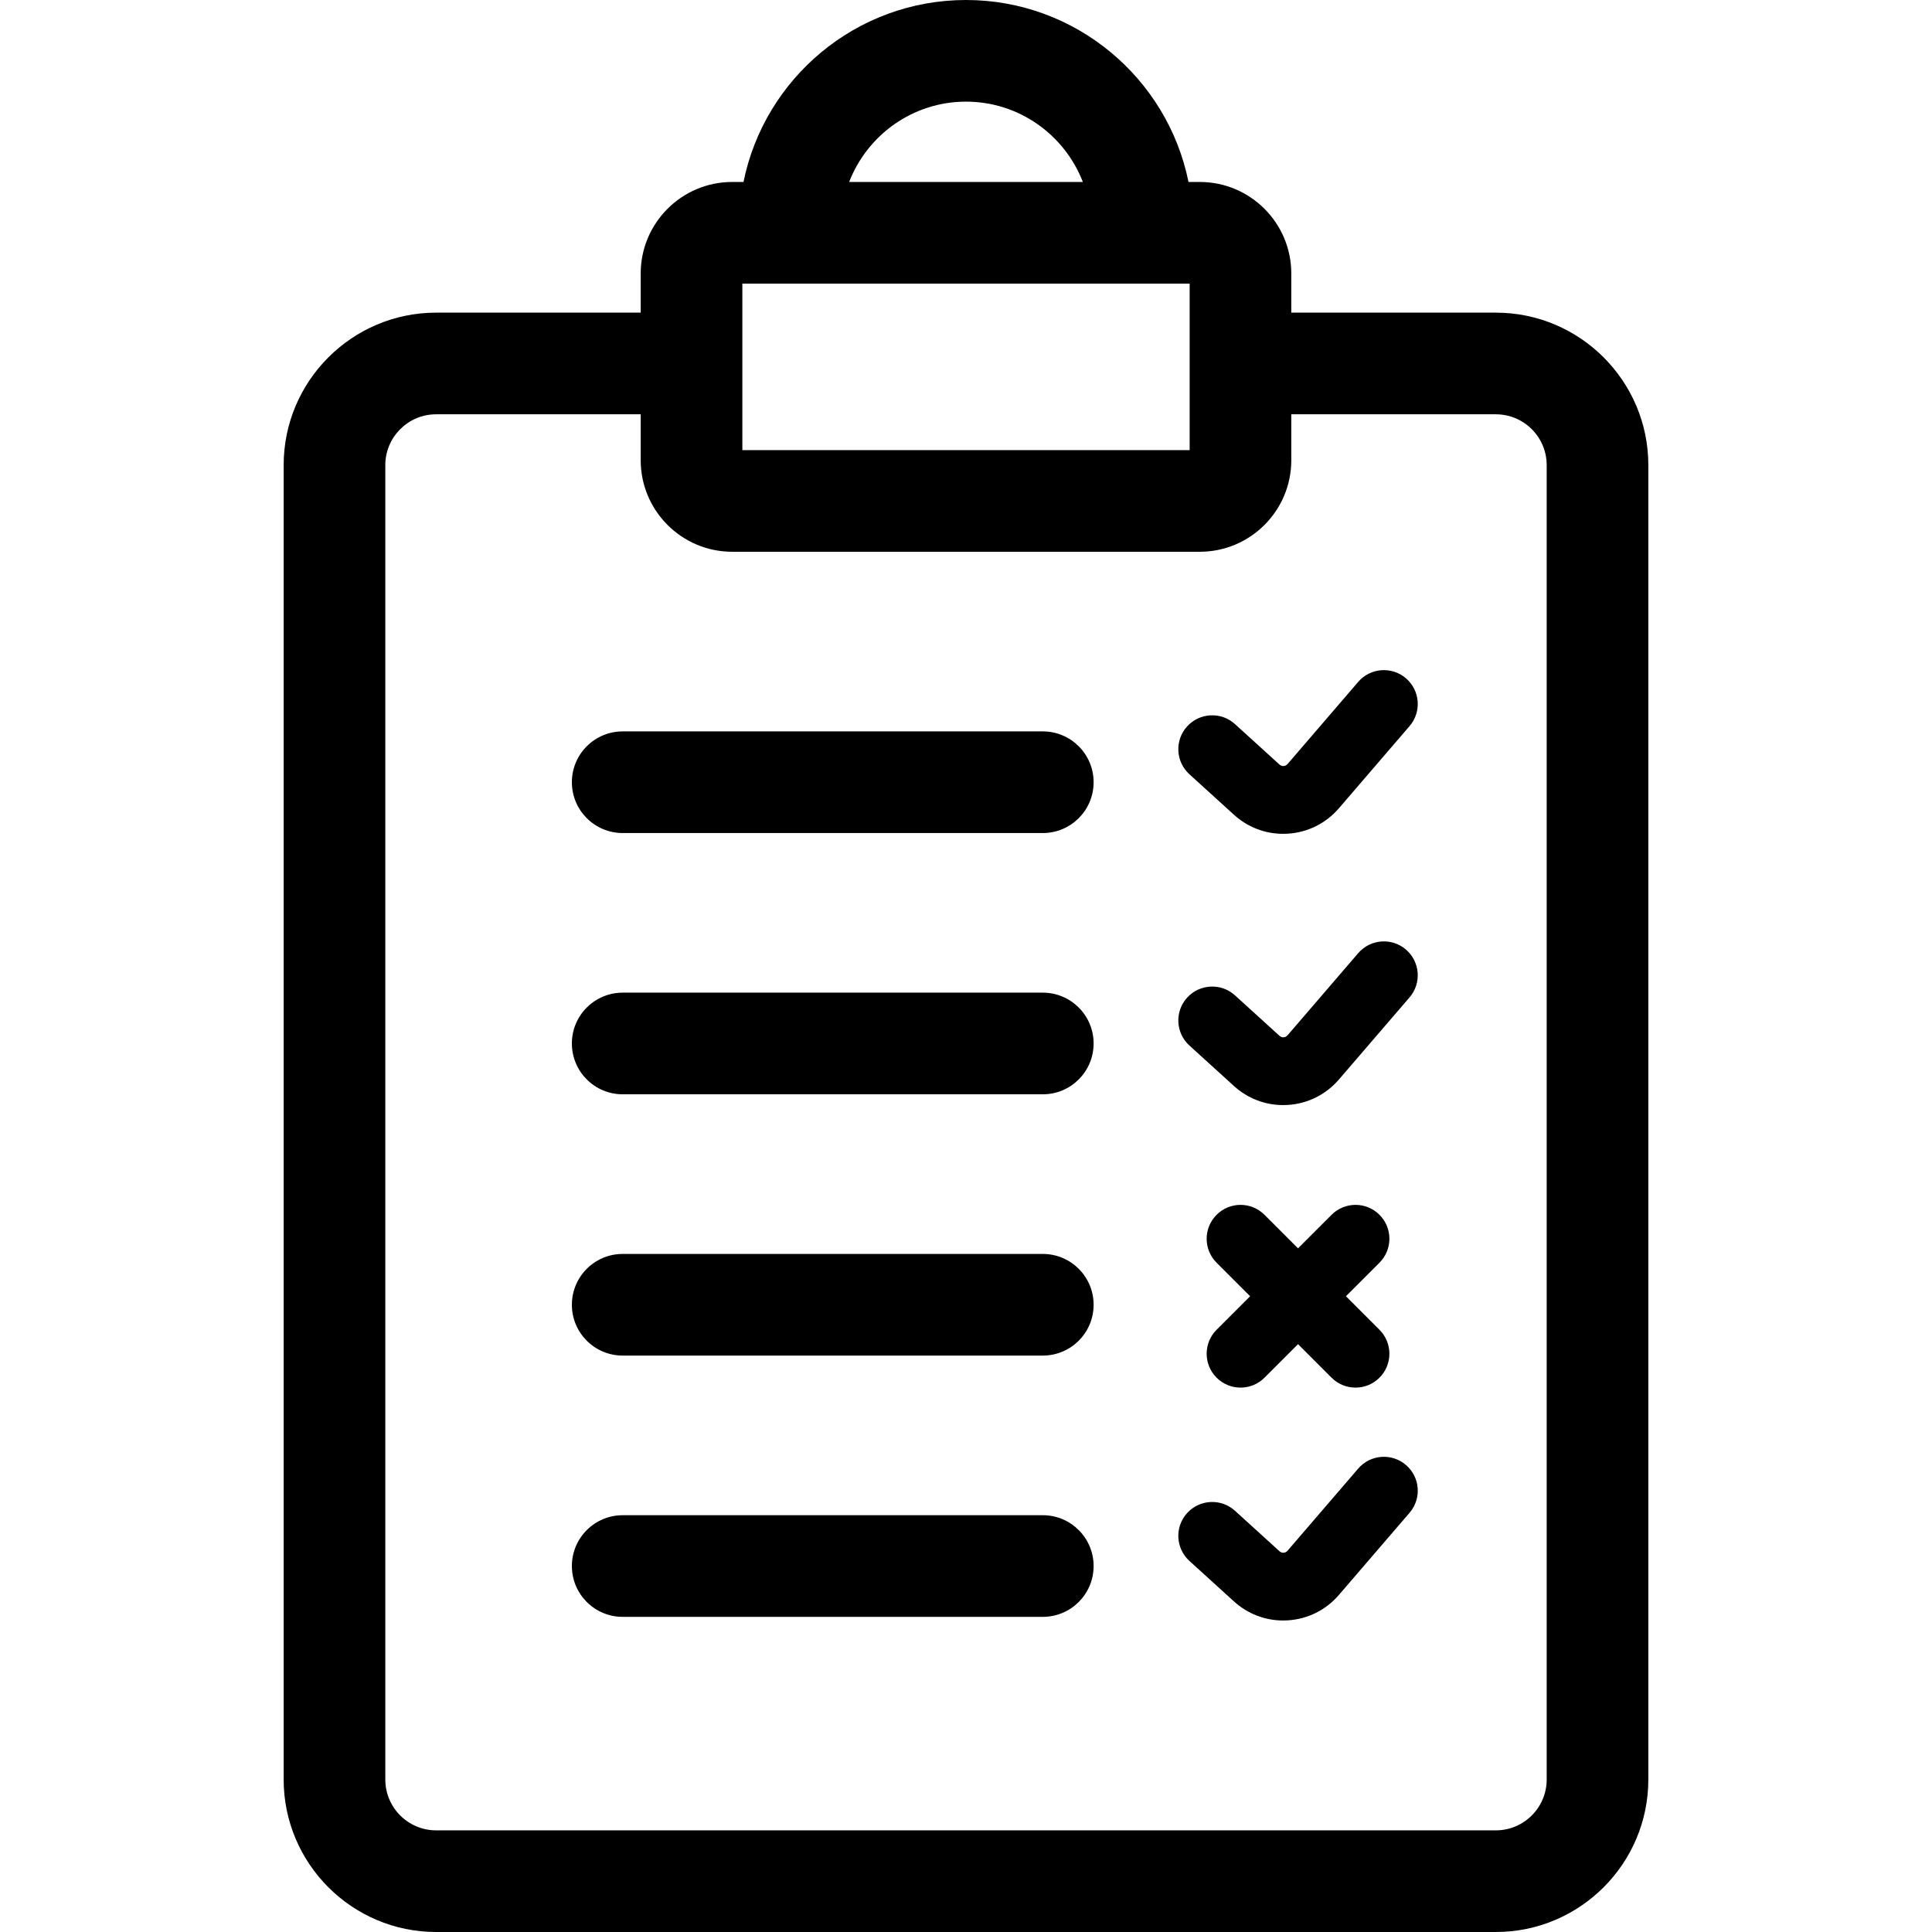
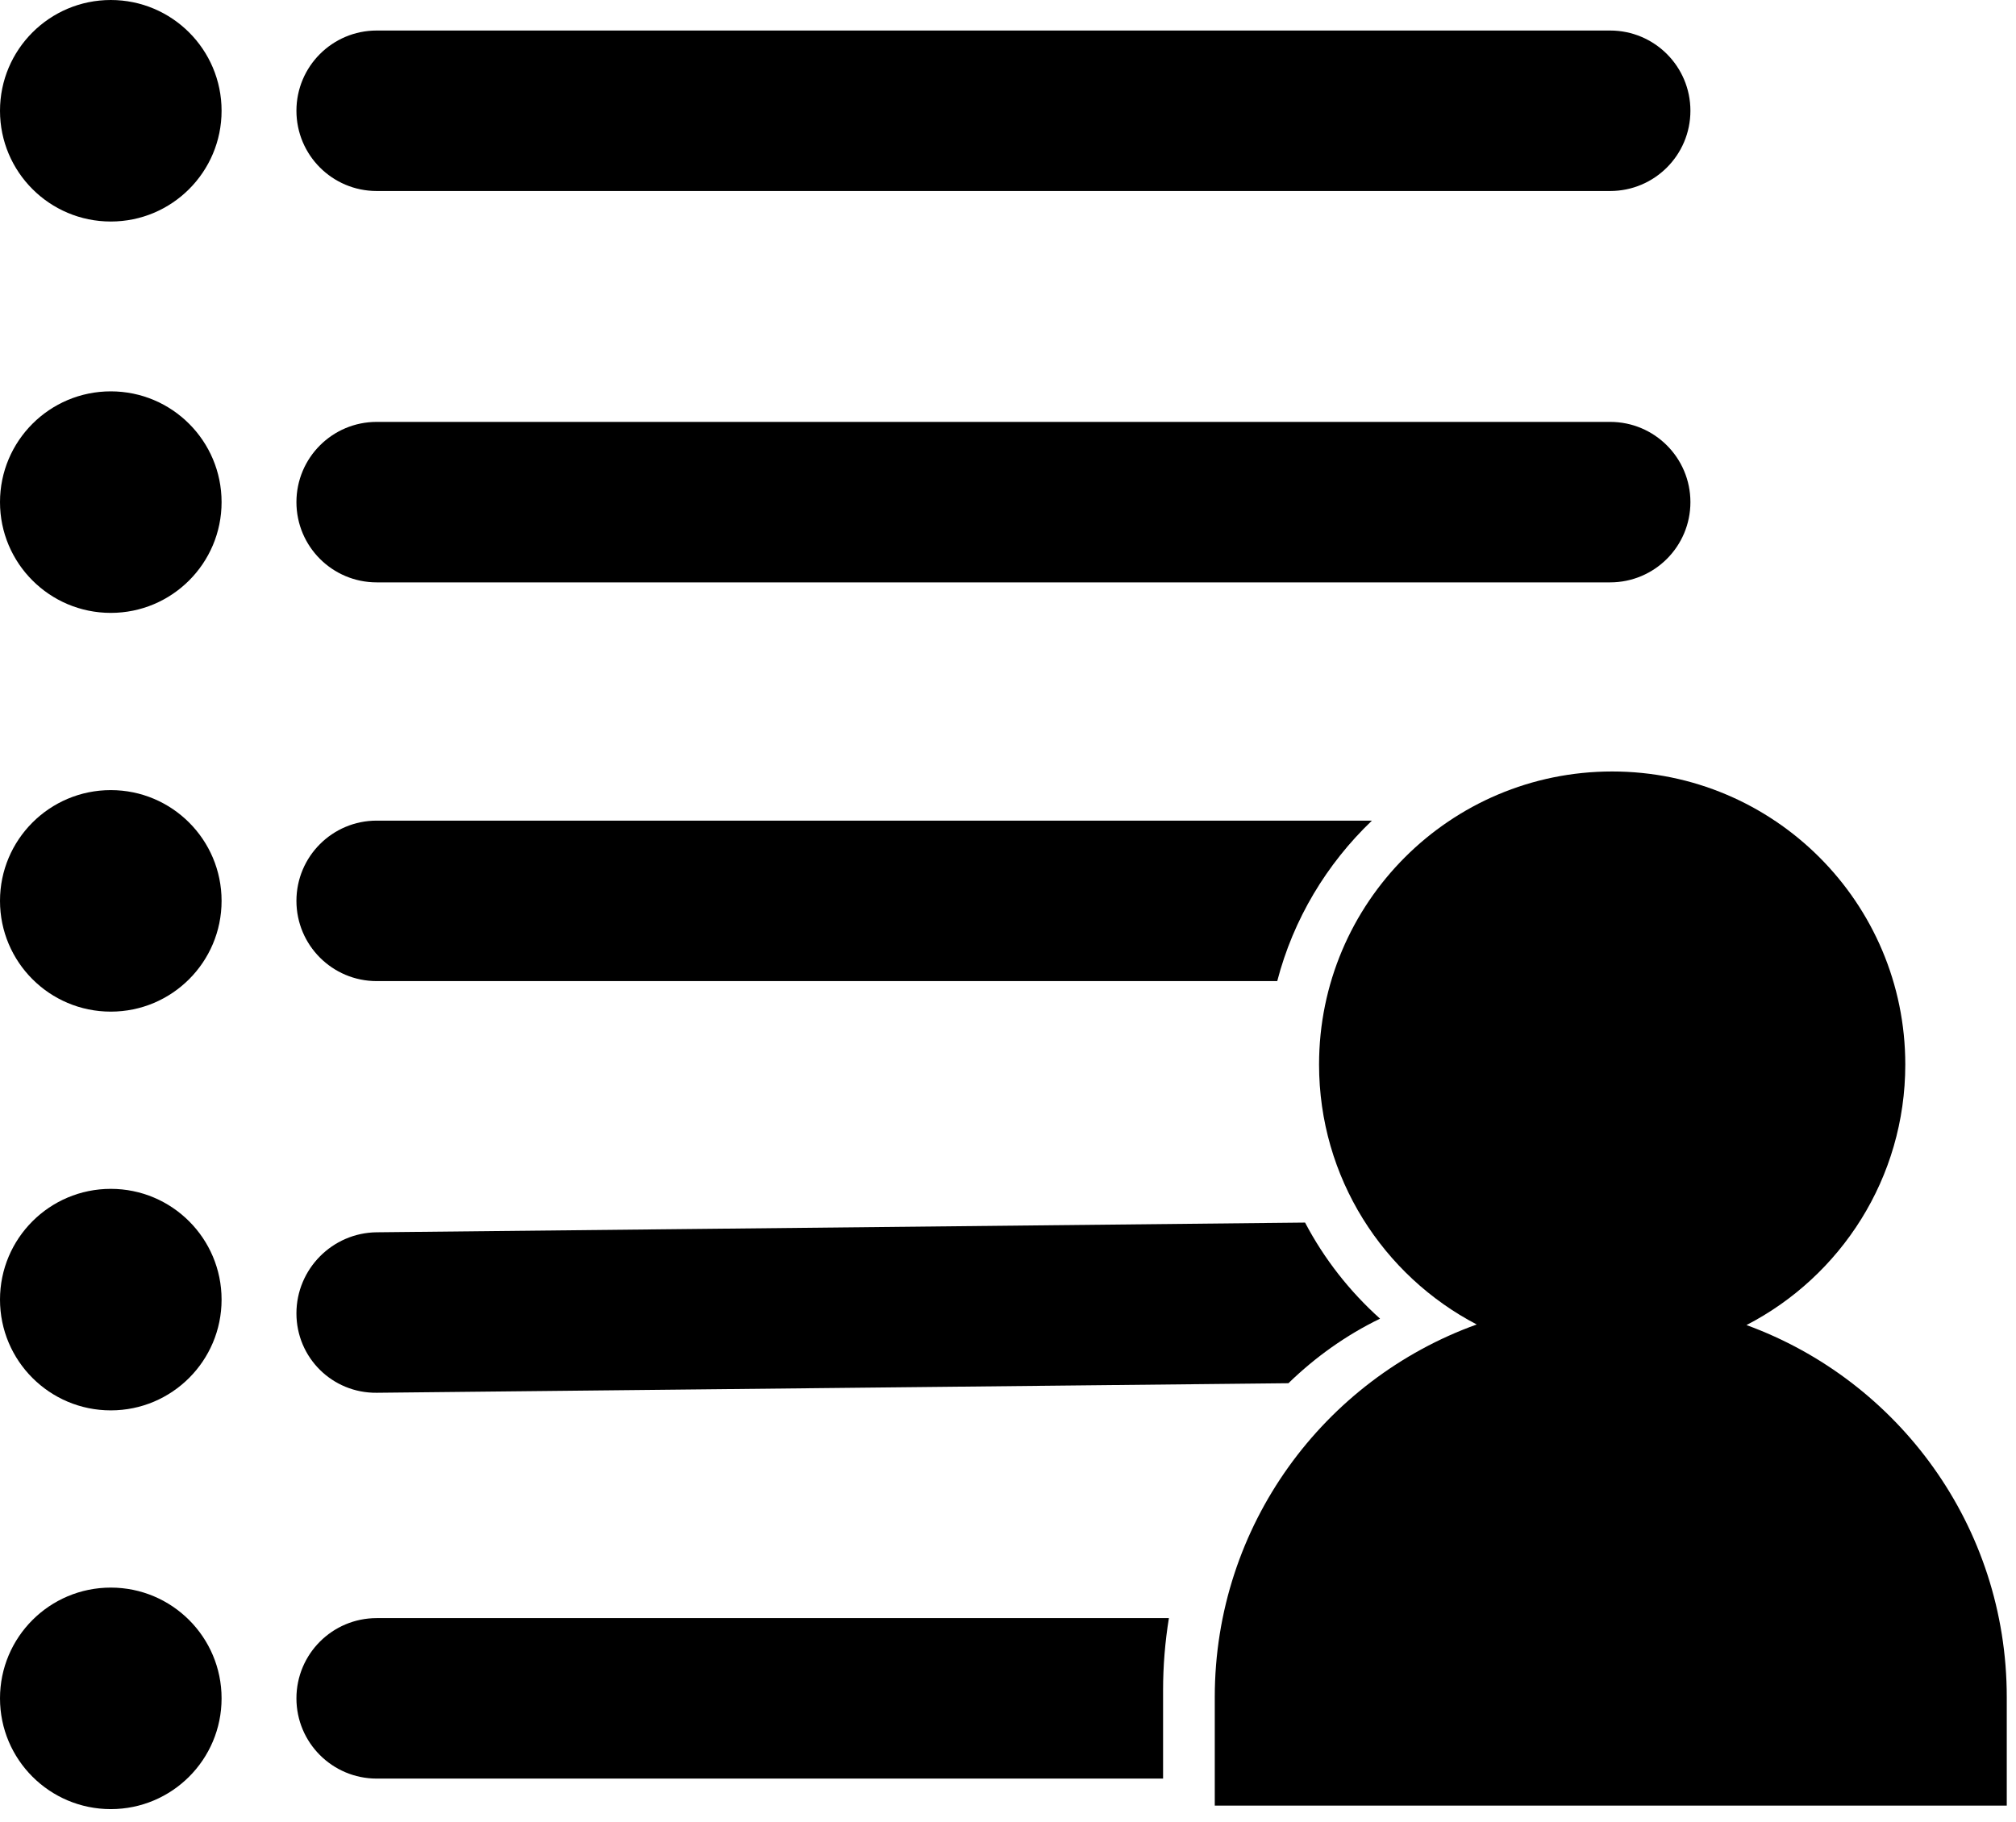
- <svg viewBox="0 0 285.102 285.102">
-   <g>
-     <path d="M220.741,46.137h-30.188v-5.785c0-7.444-6.056-13.5-13.5-13.5h-1.667   C172.294,11.554,158.747,0,142.552,0c-16.195,0-29.742,11.554-32.835,26.852h-1.669c-7.444,0-13.5,6.056-13.5,13.5v5.785H64.36   c-12.406,0-22.5,10.094-22.5,22.5v193.965c0,12.406,10.094,22.5,22.5,22.5h156.381c12.406,0,22.5-10.094,22.5-22.5V68.637   C243.241,56.23,233.147,46.137,220.741,46.137z M109.548,41.852h66.006v24.571h-66.006V41.852z M142.552,15   c7.856,0,14.566,4.931,17.244,11.852h-34.488C127.986,19.931,134.696,15,142.552,15z M228.241,262.602c0,4.136-3.364,7.5-7.5,7.5   H64.36c-4.136,0-7.5-3.364-7.5-7.5V68.637c0-4.136,3.364-7.5,7.5-7.5h30.188v6.786c0,7.444,6.056,13.5,13.5,13.5h69.006   c7.444,0,13.5-6.056,13.5-13.5v-6.786h30.188c4.136,0,7.5,3.364,7.5,7.5V262.602z" />
-     <path d="M153.883,107.931H91.891c-4.143,0-7.5,3.357-7.5,7.5c0,4.142,3.357,7.5,7.5,7.5h61.992   c4.143,0,7.5-3.358,7.5-7.5C161.383,111.288,158.025,107.931,153.883,107.931z" />
-     <path d="M153.883,146.484H91.891c-4.143,0-7.5,3.357-7.5,7.5c0,4.143,3.357,7.5,7.5,7.5h61.992   c4.143,0,7.5-3.357,7.5-7.5C161.383,149.842,158.025,146.484,153.883,146.484z" />
-     <path d="M153.883,185.041H91.891c-4.143,0-7.5,3.357-7.5,7.5s3.357,7.5,7.5,7.5h61.992   c4.143,0,7.5-3.357,7.5-7.5S158.025,185.041,153.883,185.041z" />
-     <path d="M153.883,223.597H91.891c-4.143,0-7.5,3.357-7.5,7.5c0,4.143,3.357,7.5,7.5,7.5h61.992   c4.143,0,7.5-3.357,7.5-7.5C161.383,226.954,158.025,223.597,153.883,223.597z" />
-     <path d="M182.081,120.222c2.019,1.834,4.58,2.824,7.274,2.824c0.226,0,0.453-0.008,0.681-0.021   c2.94-0.181,5.622-1.516,7.55-3.758l10.421-12.118c1.801-2.093,1.563-5.25-0.531-7.051c-2.093-1.8-5.25-1.563-7.051,0.531   l-10.421,12.118c-0.195,0.228-0.425,0.286-0.583,0.296c-0.153,0.008-0.393-0.021-0.614-0.222l-6.561-5.965   c-2.044-1.858-5.206-1.709-7.063,0.336c-1.858,2.043-1.708,5.205,0.336,7.063L182.081,120.222z" />
-     <path d="M200.425,140.659l-10.421,12.117c-0.196,0.228-0.426,0.287-0.584,0.297   c-0.144,0.013-0.39-0.02-0.613-0.224l-6.561-5.964c-2.045-1.857-5.206-1.705-7.064,0.337c-1.857,2.043-1.706,5.205,0.337,7.064   l6.56,5.963c2.019,1.836,4.58,2.826,7.275,2.826c0.225,0,0.451-0.007,0.678-0.02c2.942-0.182,5.625-1.517,7.554-3.759   l10.421-12.116c1.801-2.094,1.563-5.25-0.53-7.052C205.383,138.329,202.228,138.565,200.425,140.659z" />
-     <path d="M200.425,216.718l-10.421,12.117c-0.196,0.227-0.425,0.287-0.583,0.297   c-0.162,0.008-0.393-0.021-0.614-0.224l-6.561-5.964c-2.045-1.857-5.206-1.705-7.064,0.337c-1.857,2.043-1.706,5.205,0.337,7.063   l6.561,5.963c2.019,1.836,4.58,2.826,7.275,2.826c0.225,0,0.452-0.007,0.68-0.021c2.941-0.182,5.623-1.516,7.552-3.759   l10.421-12.117c1.801-2.093,1.563-5.25-0.531-7.051C205.383,214.388,202.226,214.623,200.425,216.718z" />
-     <path d="M179.529,203.302c0.976,0.977,2.256,1.465,3.535,1.465s2.56-0.488,3.535-1.465l4.948-4.948   l4.949,4.949c0.976,0.977,2.256,1.465,3.535,1.465c1.279,0,2.56-0.488,3.535-1.465c1.953-1.952,1.953-5.118,0-7.07l-4.949-4.949   l4.95-4.949c1.953-1.952,1.953-5.118,0-7.069c-1.951-1.954-5.119-1.954-7.07,0l-4.949,4.948l-4.949-4.948   c-1.951-1.954-5.119-1.954-7.07,0c-1.953,1.951-1.953,5.117,0,7.069l4.948,4.949l-4.948,4.948   C177.576,198.184,177.576,201.35,179.529,203.302z" />
-   </g>
+ <svg xmlns="http://www.w3.org/2000/svg" viewBox="0 0 156 141">
+   <path d="M8.573 17.146C13.308 17.146 17.146 13.308 17.146 8.573C17.146 3.838 13.308 0 8.573 0C3.838 0 0 3.838 0 8.573C0 13.308 3.838 17.146 8.573 17.146Z" />
+   <path d="M29.148 2.363C25.718 2.363 22.938 5.143 22.938 8.573C22.938 12.003 25.718 14.784 29.148 14.784L124.595 14.784C128.025 14.784 130.806 12.003 130.806 8.573C130.806 5.143 128.025 2.363 124.595 2.363L29.148 2.363Z" />
+   <path d="M17.146 69.728C17.146 74.463 13.308 78.301 8.573 78.301C3.838 78.301 0 74.463 0 69.728C0 64.993 3.838 61.155 8.573 61.155C13.308 61.155 17.146 64.993 17.146 69.728Z" />
+   <path d="M8.573 140.027C13.308 140.027 17.146 136.189 17.146 131.454C17.146 126.719 13.308 122.881 8.573 122.881C3.838 122.881 0 126.719 0 131.454C0 136.189 3.838 140.027 8.573 140.027Z" />
+   <path d="M17.146 100.591C17.146 105.325 13.308 109.164 8.573 109.164C3.838 109.164 0 105.325 0 100.591C0 95.856 3.838 92.018 8.573 92.018C13.308 92.018 17.146 95.856 17.146 100.591Z" />
+   <path d="M29.148 32.655C25.718 32.655 22.938 35.435 22.938 38.865C22.938 42.295 25.718 45.076 29.148 45.076L124.595 45.076C128.025 45.076 130.806 42.295 130.806 38.865C130.806 35.435 128.025 32.655 124.595 32.655L29.148 32.655Z" />
+   <path d="M17.146 38.865C17.146 43.599 13.308 47.438 8.573 47.438C3.838 47.438 0 43.599 0 38.865C0 34.13 3.838 30.291 8.573 30.291C13.308 30.291 17.146 34.13 17.146 38.865Z" />
+   <path d="M90 130.823C90 128.938 90.154 127.071 90.451 125.243L29.148 125.243C25.718 125.243 22.938 128.024 22.938 131.454C22.938 134.884 25.718 137.664 29.148 137.664H90V130.823Z" />
+   <path d="M106.79 102.066C104.435 99.953 102.463 97.437 100.987 94.628L29.148 95.38C25.719 95.416 22.938 98.226 22.938 101.656C22.938 105.086 25.719 107.837 29.148 107.801L99.7 107.062C101.788 105.035 104.166 103.337 106.79 102.066Z" />
+   <path d="M98.834 75.938C100.079 71.141 102.658 66.866 106.161 63.517L29.148 63.517C25.718 63.517 22.938 66.298 22.938 69.728C22.938 73.158 25.718 75.938 29.148 75.938H98.834Z" />
+   <path d="M135.143 102.561C142.443 98.792 147.433 91.176 147.433 82.395C147.433 69.868 137.278 59.713 124.751 59.713C112.225 59.713 102.07 69.868 102.07 82.395C102.07 91.14 107.019 98.73 114.27 102.515C102.451 106.766 94 118.075 94 131.357V139.754H155.285V131.357C155.285 118.123 146.895 106.848 135.143 102.561Z" />
</svg>
